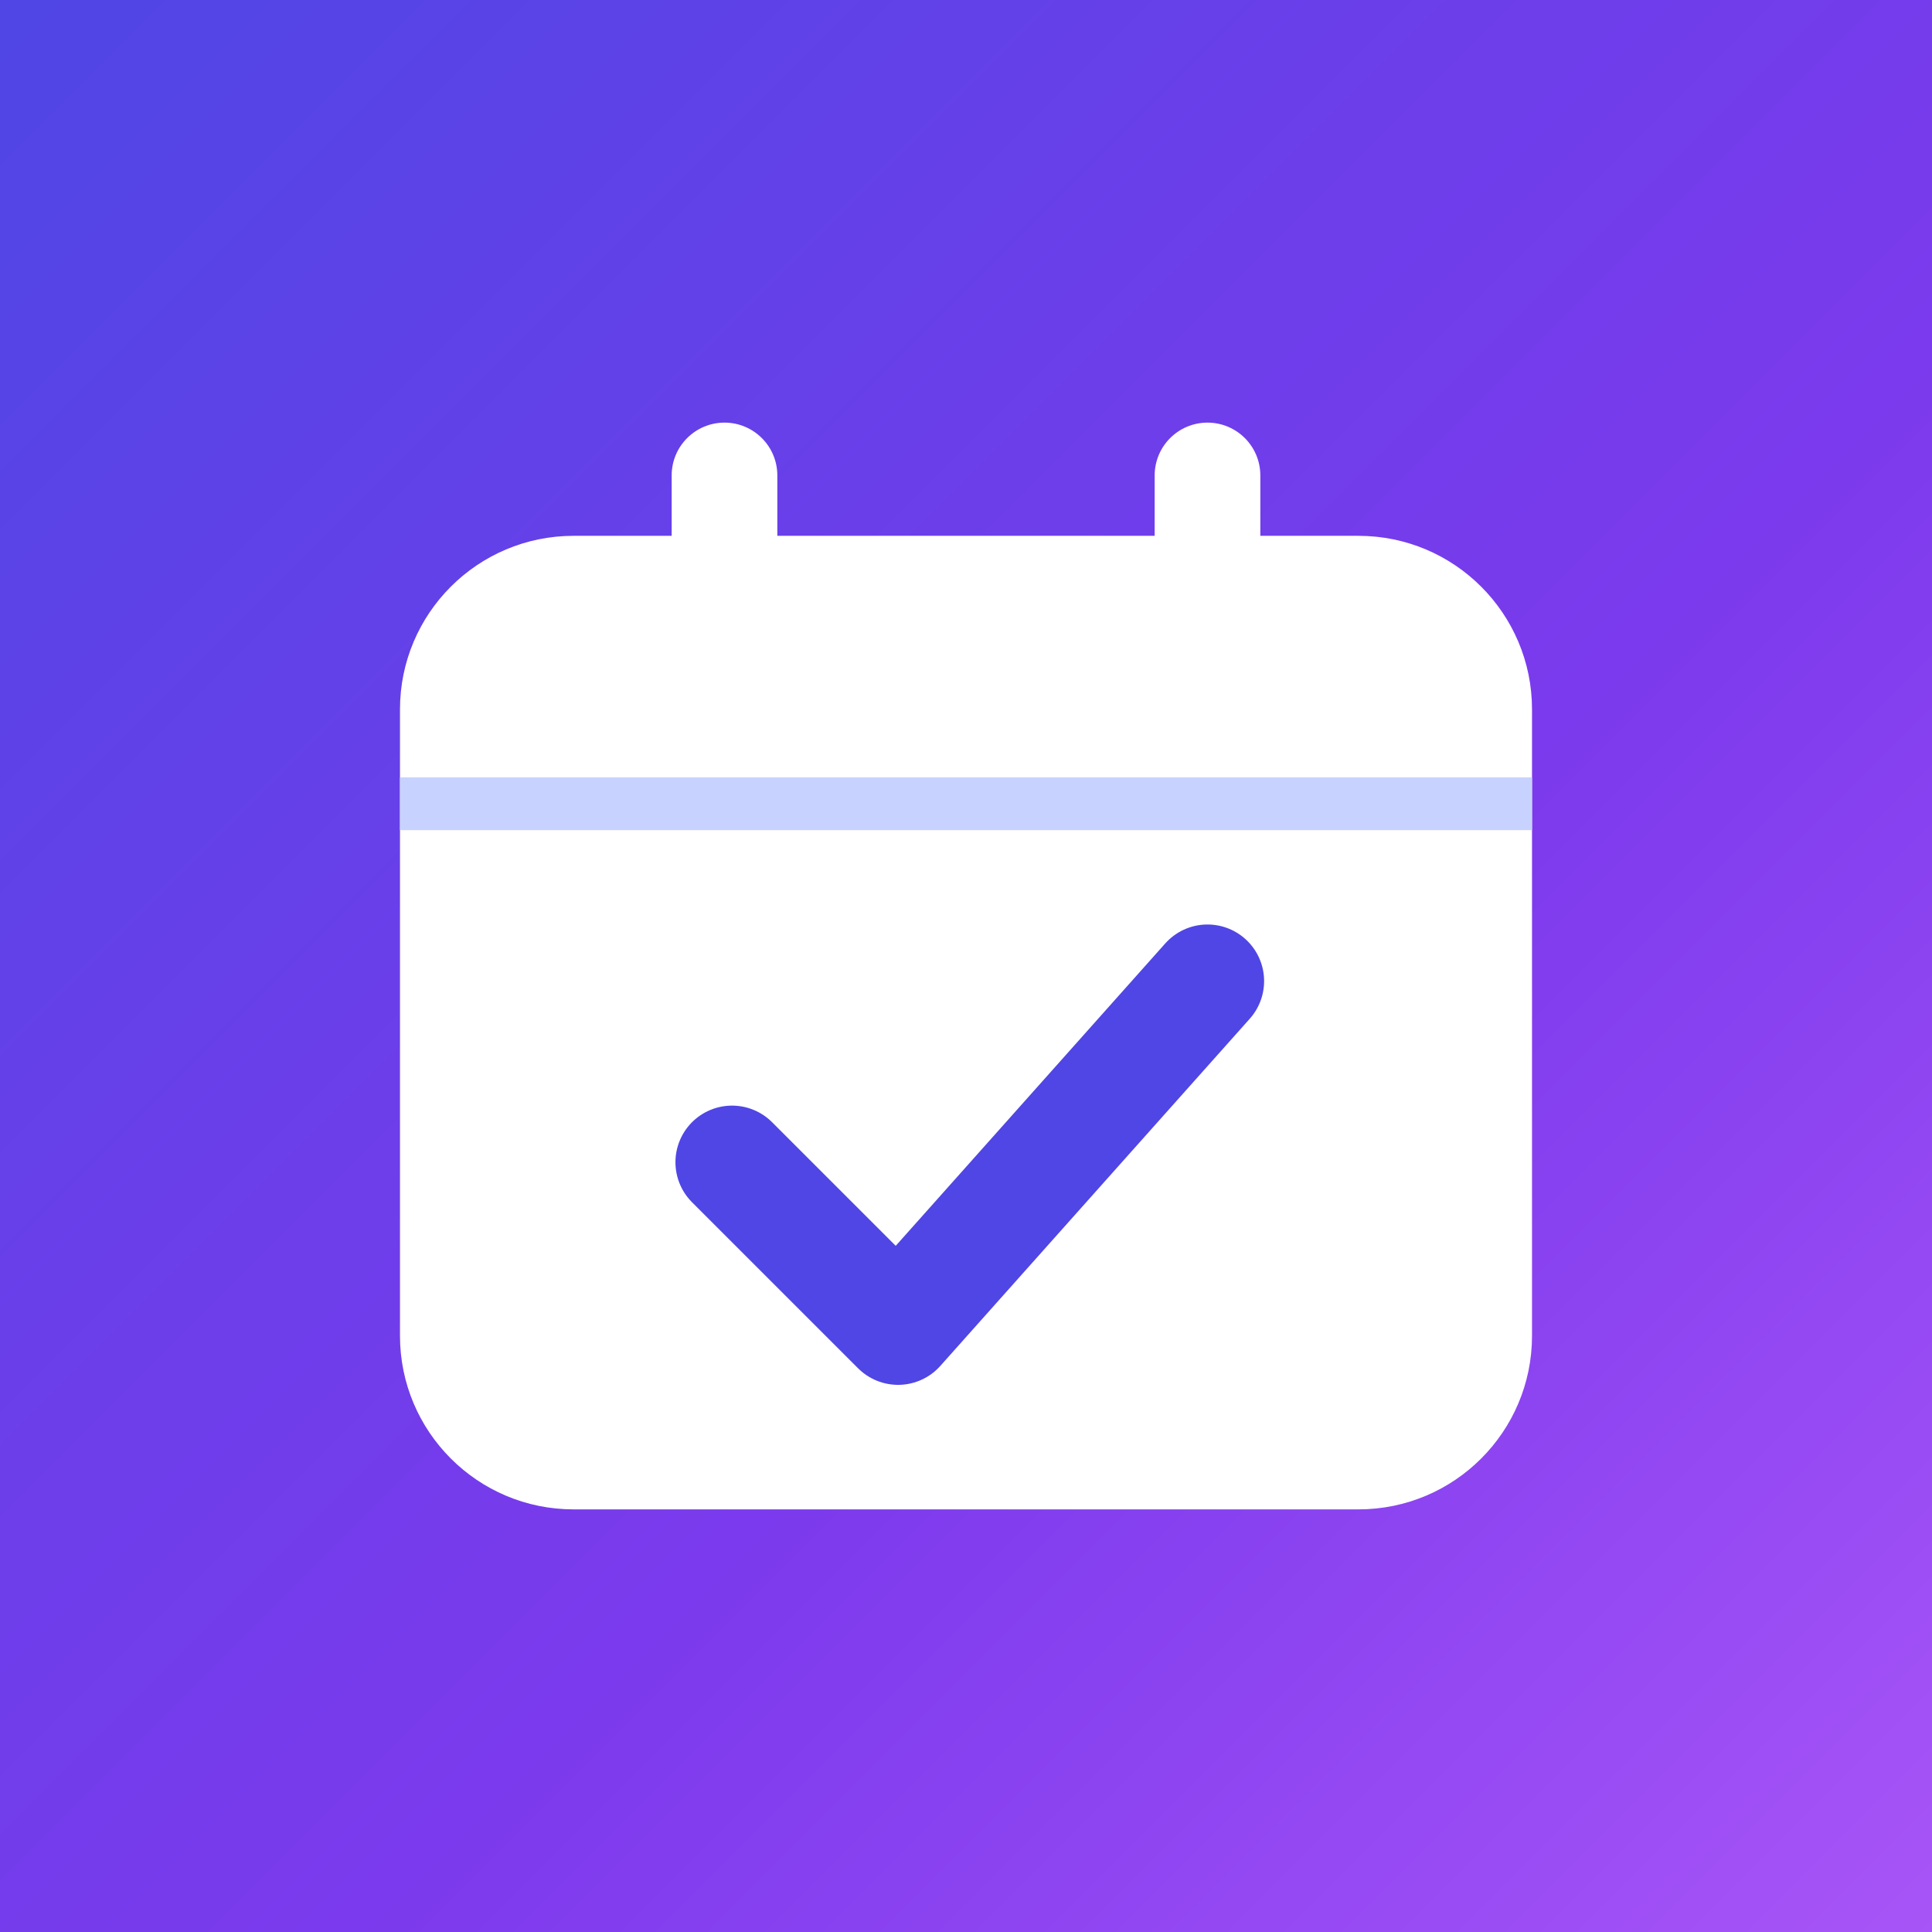
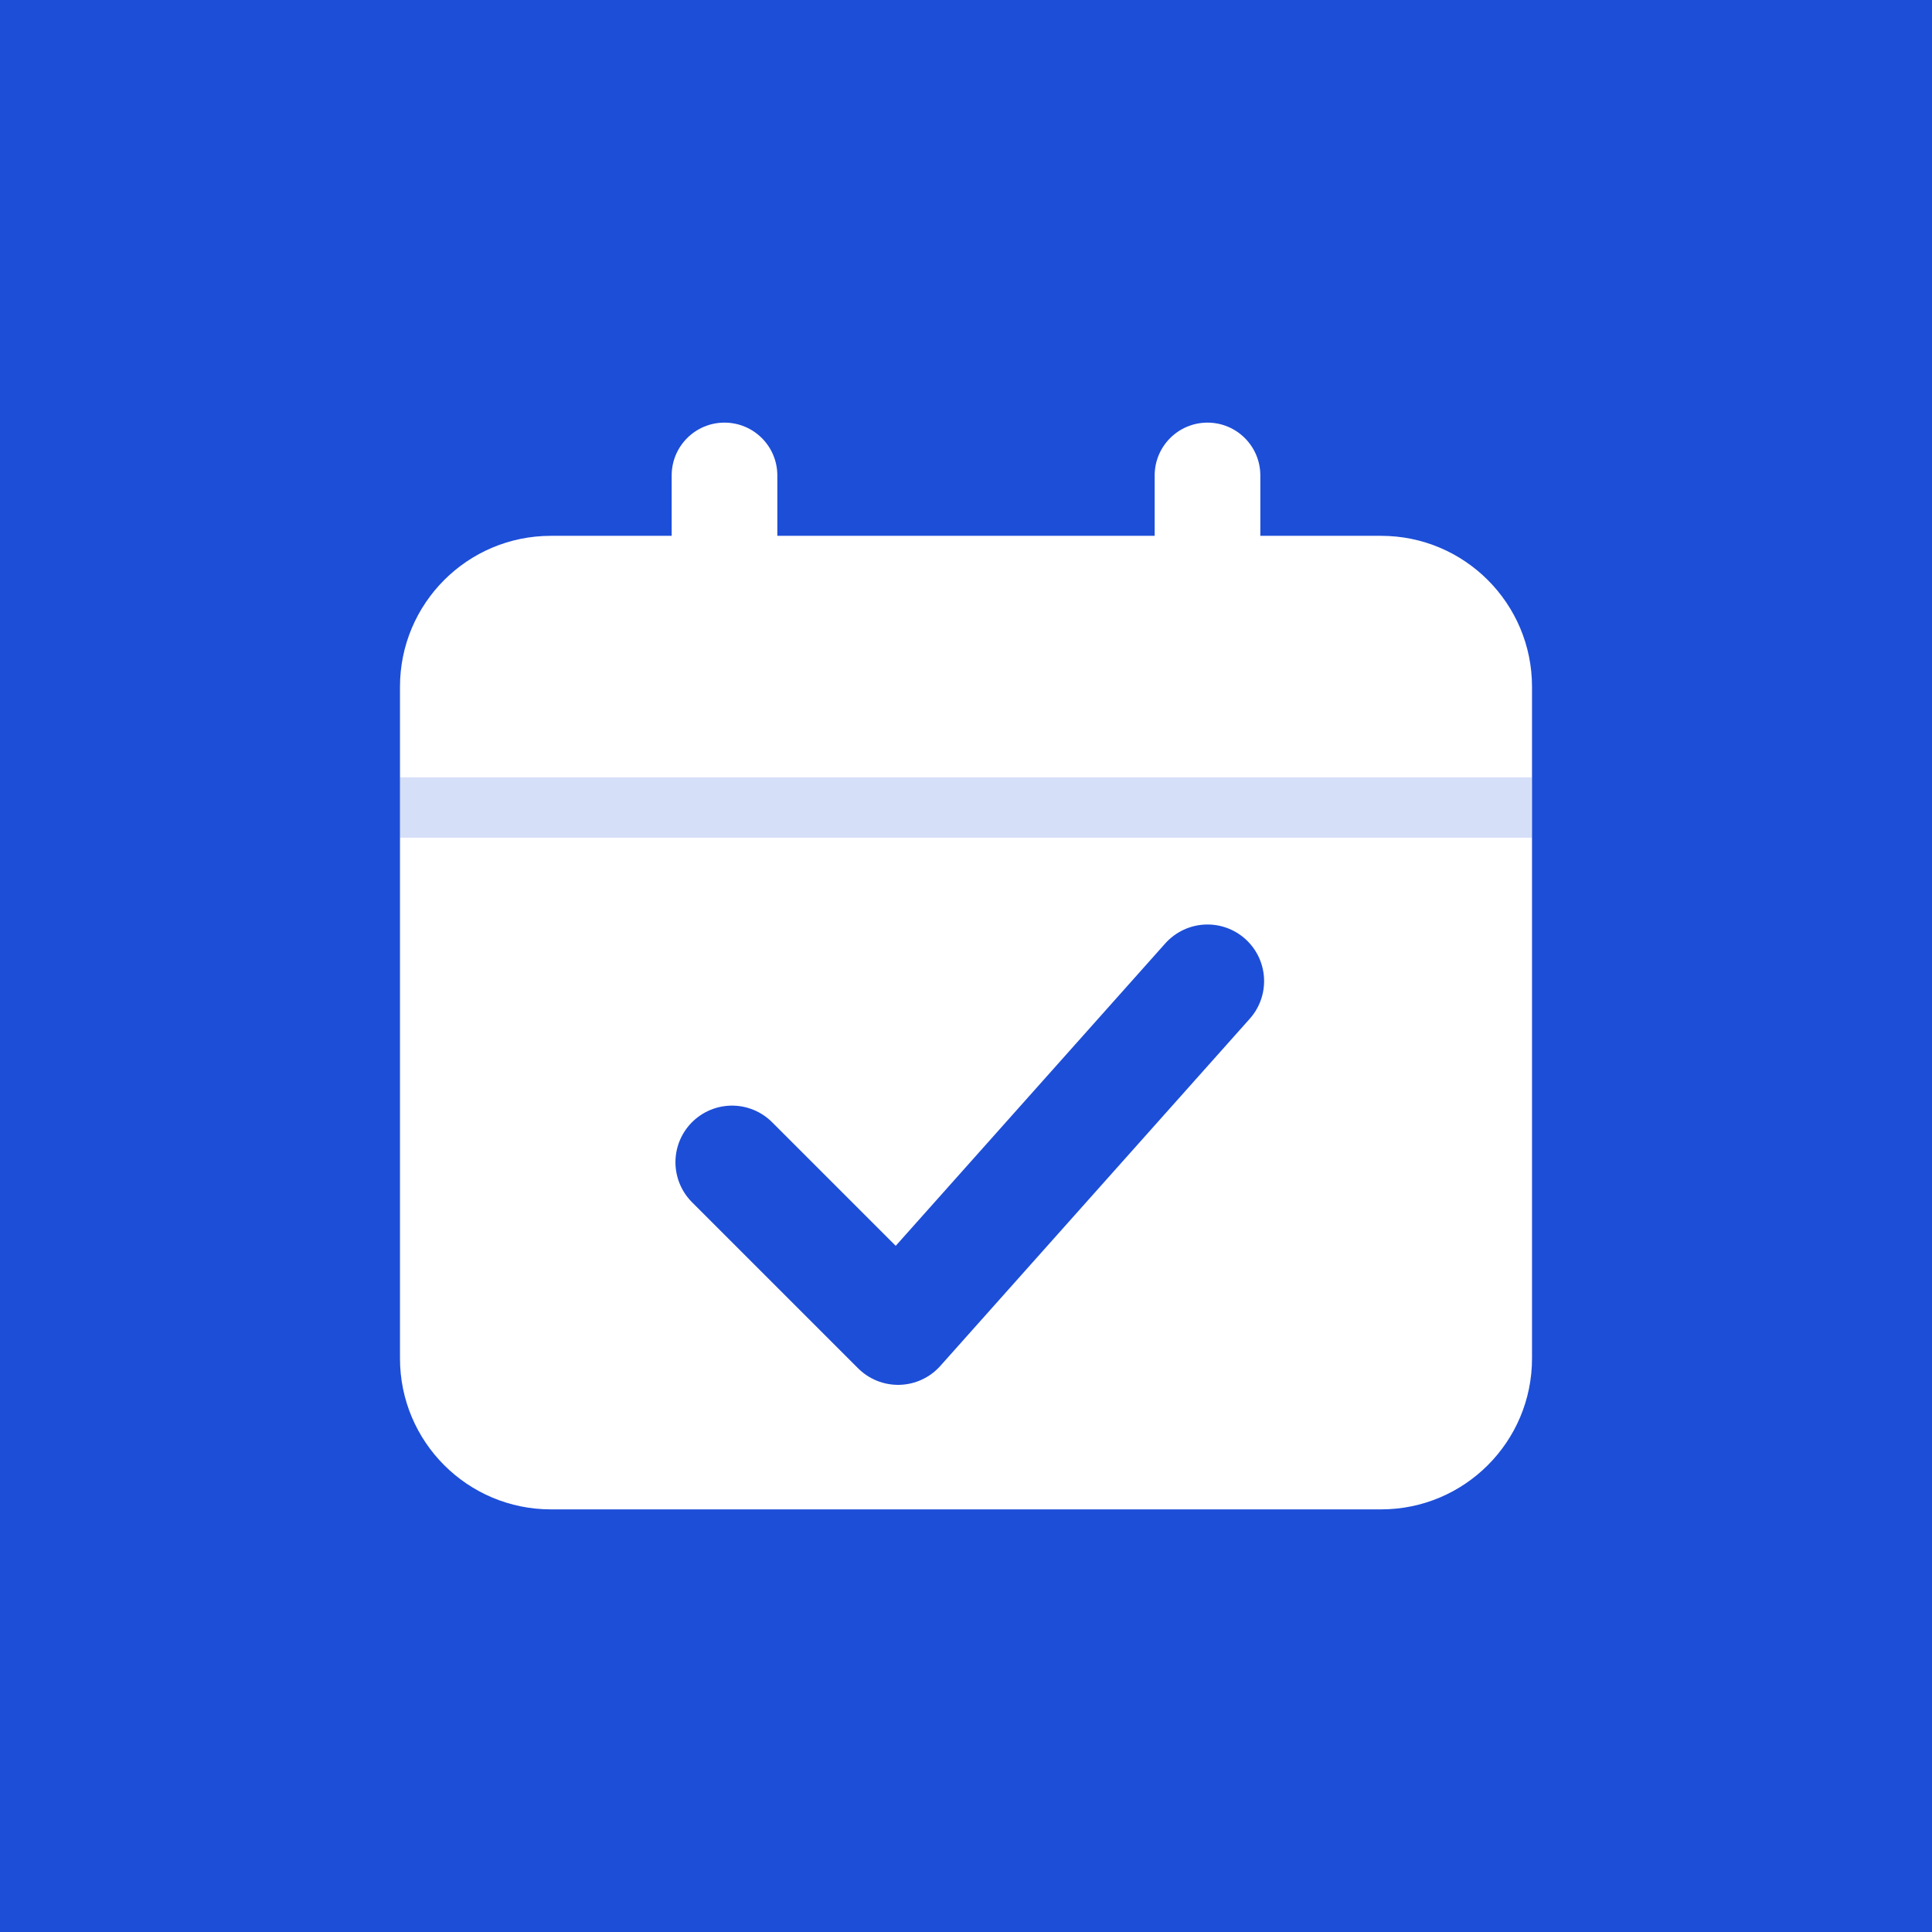
<svg xmlns="http://www.w3.org/2000/svg" viewBox="0 0 512 512">
-   <defs>
-     <linearGradient id="g" x1="0" y1="0" x2="1" y2="1">
-       <stop offset="0" stop-color="#4f46e5" />
-       <stop offset=".6" stop-color="#7c3aed" />
-       <stop offset="1" stop-color="#a855f7" />
-     </linearGradient>
-   </defs>
-   <rect width="512" height="512" fill="url(#g)" />
+   <rect width="512" height="512" fill="#1d4ed8" />
  <g transform="translate(106 112)">
-     <rect x="0" y="30" width="300" height="258" rx="46" fill="#fff" />
-     <path d="M0 76a46 46 0 0 1 46-46h208a46 46 0 0 1 46 46v28H0z" fill="#fff" opacity=".0" />
-     <rect x="72" y="0" width="28" height="66" rx="14" fill="#fff" />
-     <rect x="200" y="0" width="28" height="66" rx="14" fill="#fff" />
-     <rect x="0" y="94" width="300" height="14" fill="#c7d2fe" />
-     <path d="m88 196 44 44 82-92" fill="none" stroke="#4f46e5" stroke-width="30" stroke-linecap="round" stroke-linejoin="round" />
+     <rect y="30" width="300" height="258" rx="40" fill="#fff" />
+     <rect x="72" width="28" height="66" rx="14" fill="#fff" />
+     <rect x="200" width="28" height="66" rx="14" fill="#fff" />
+     <rect y="94" width="300" height="16" fill="#1d4ed8" opacity=".18" />
+     <path d="m88 196 44 44 82-92" fill="none" stroke="#1d4ed8" stroke-width="30" stroke-linecap="round" stroke-linejoin="round" />
  </g>
</svg>
